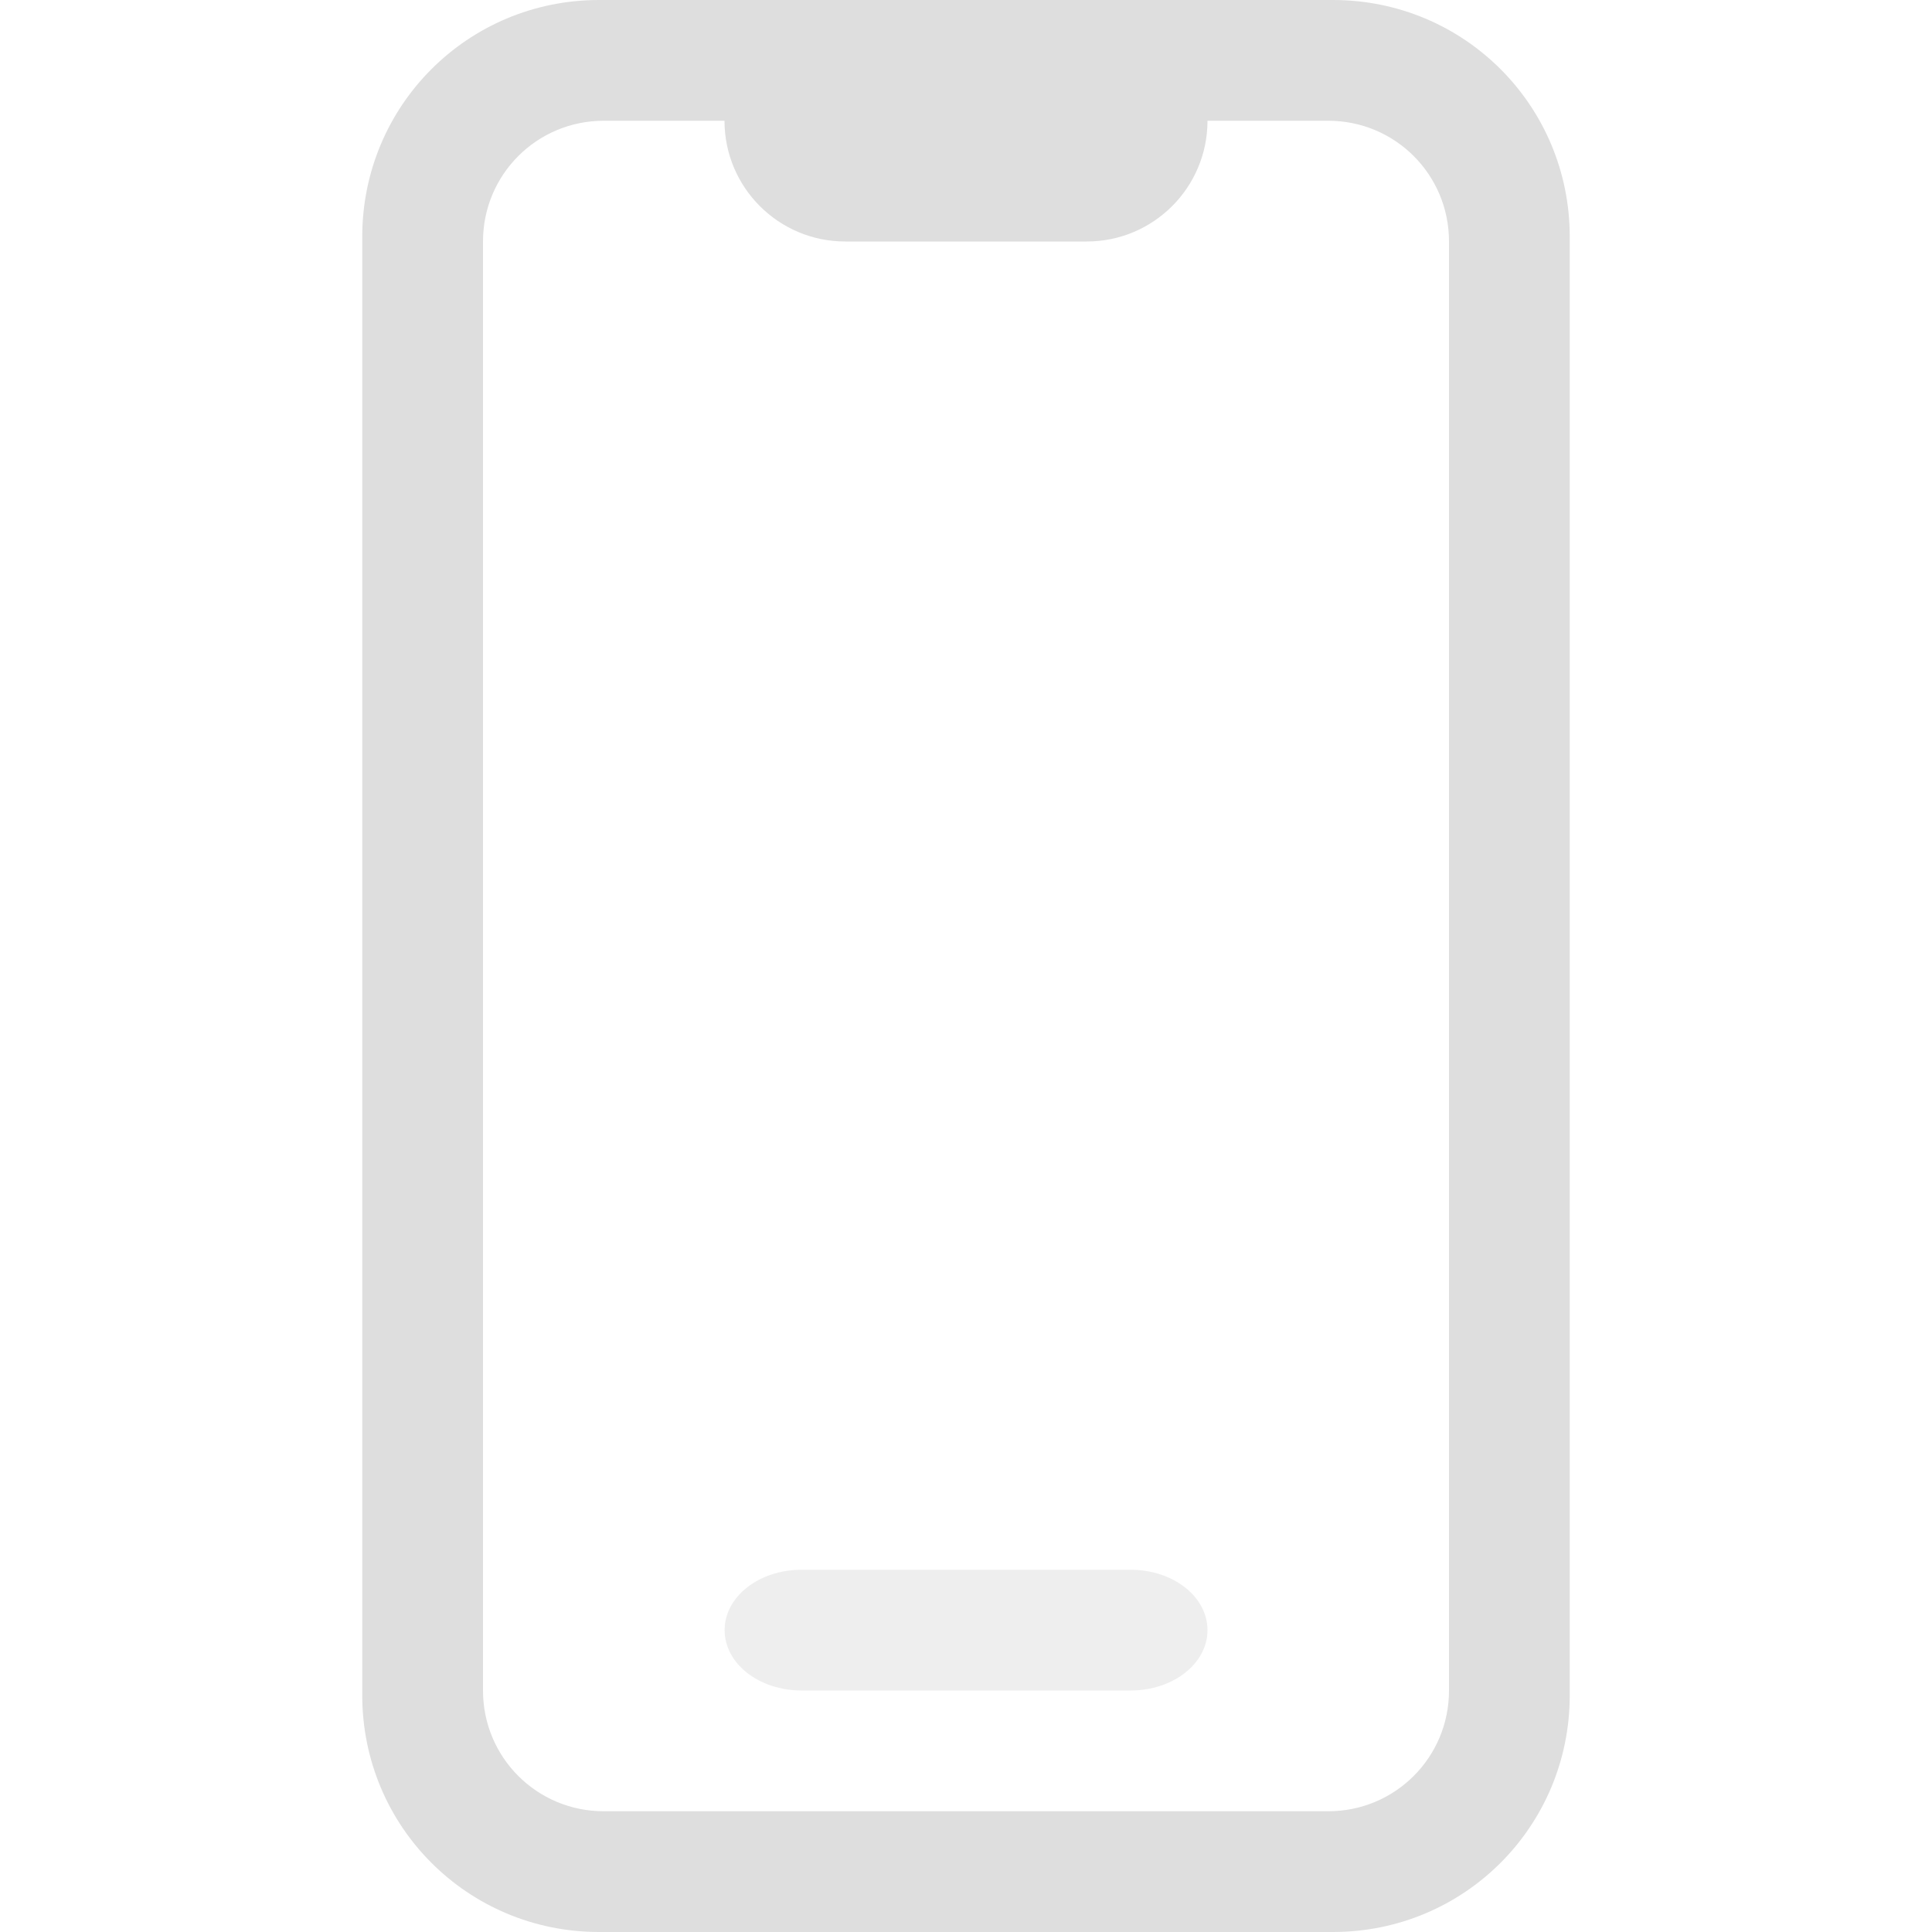
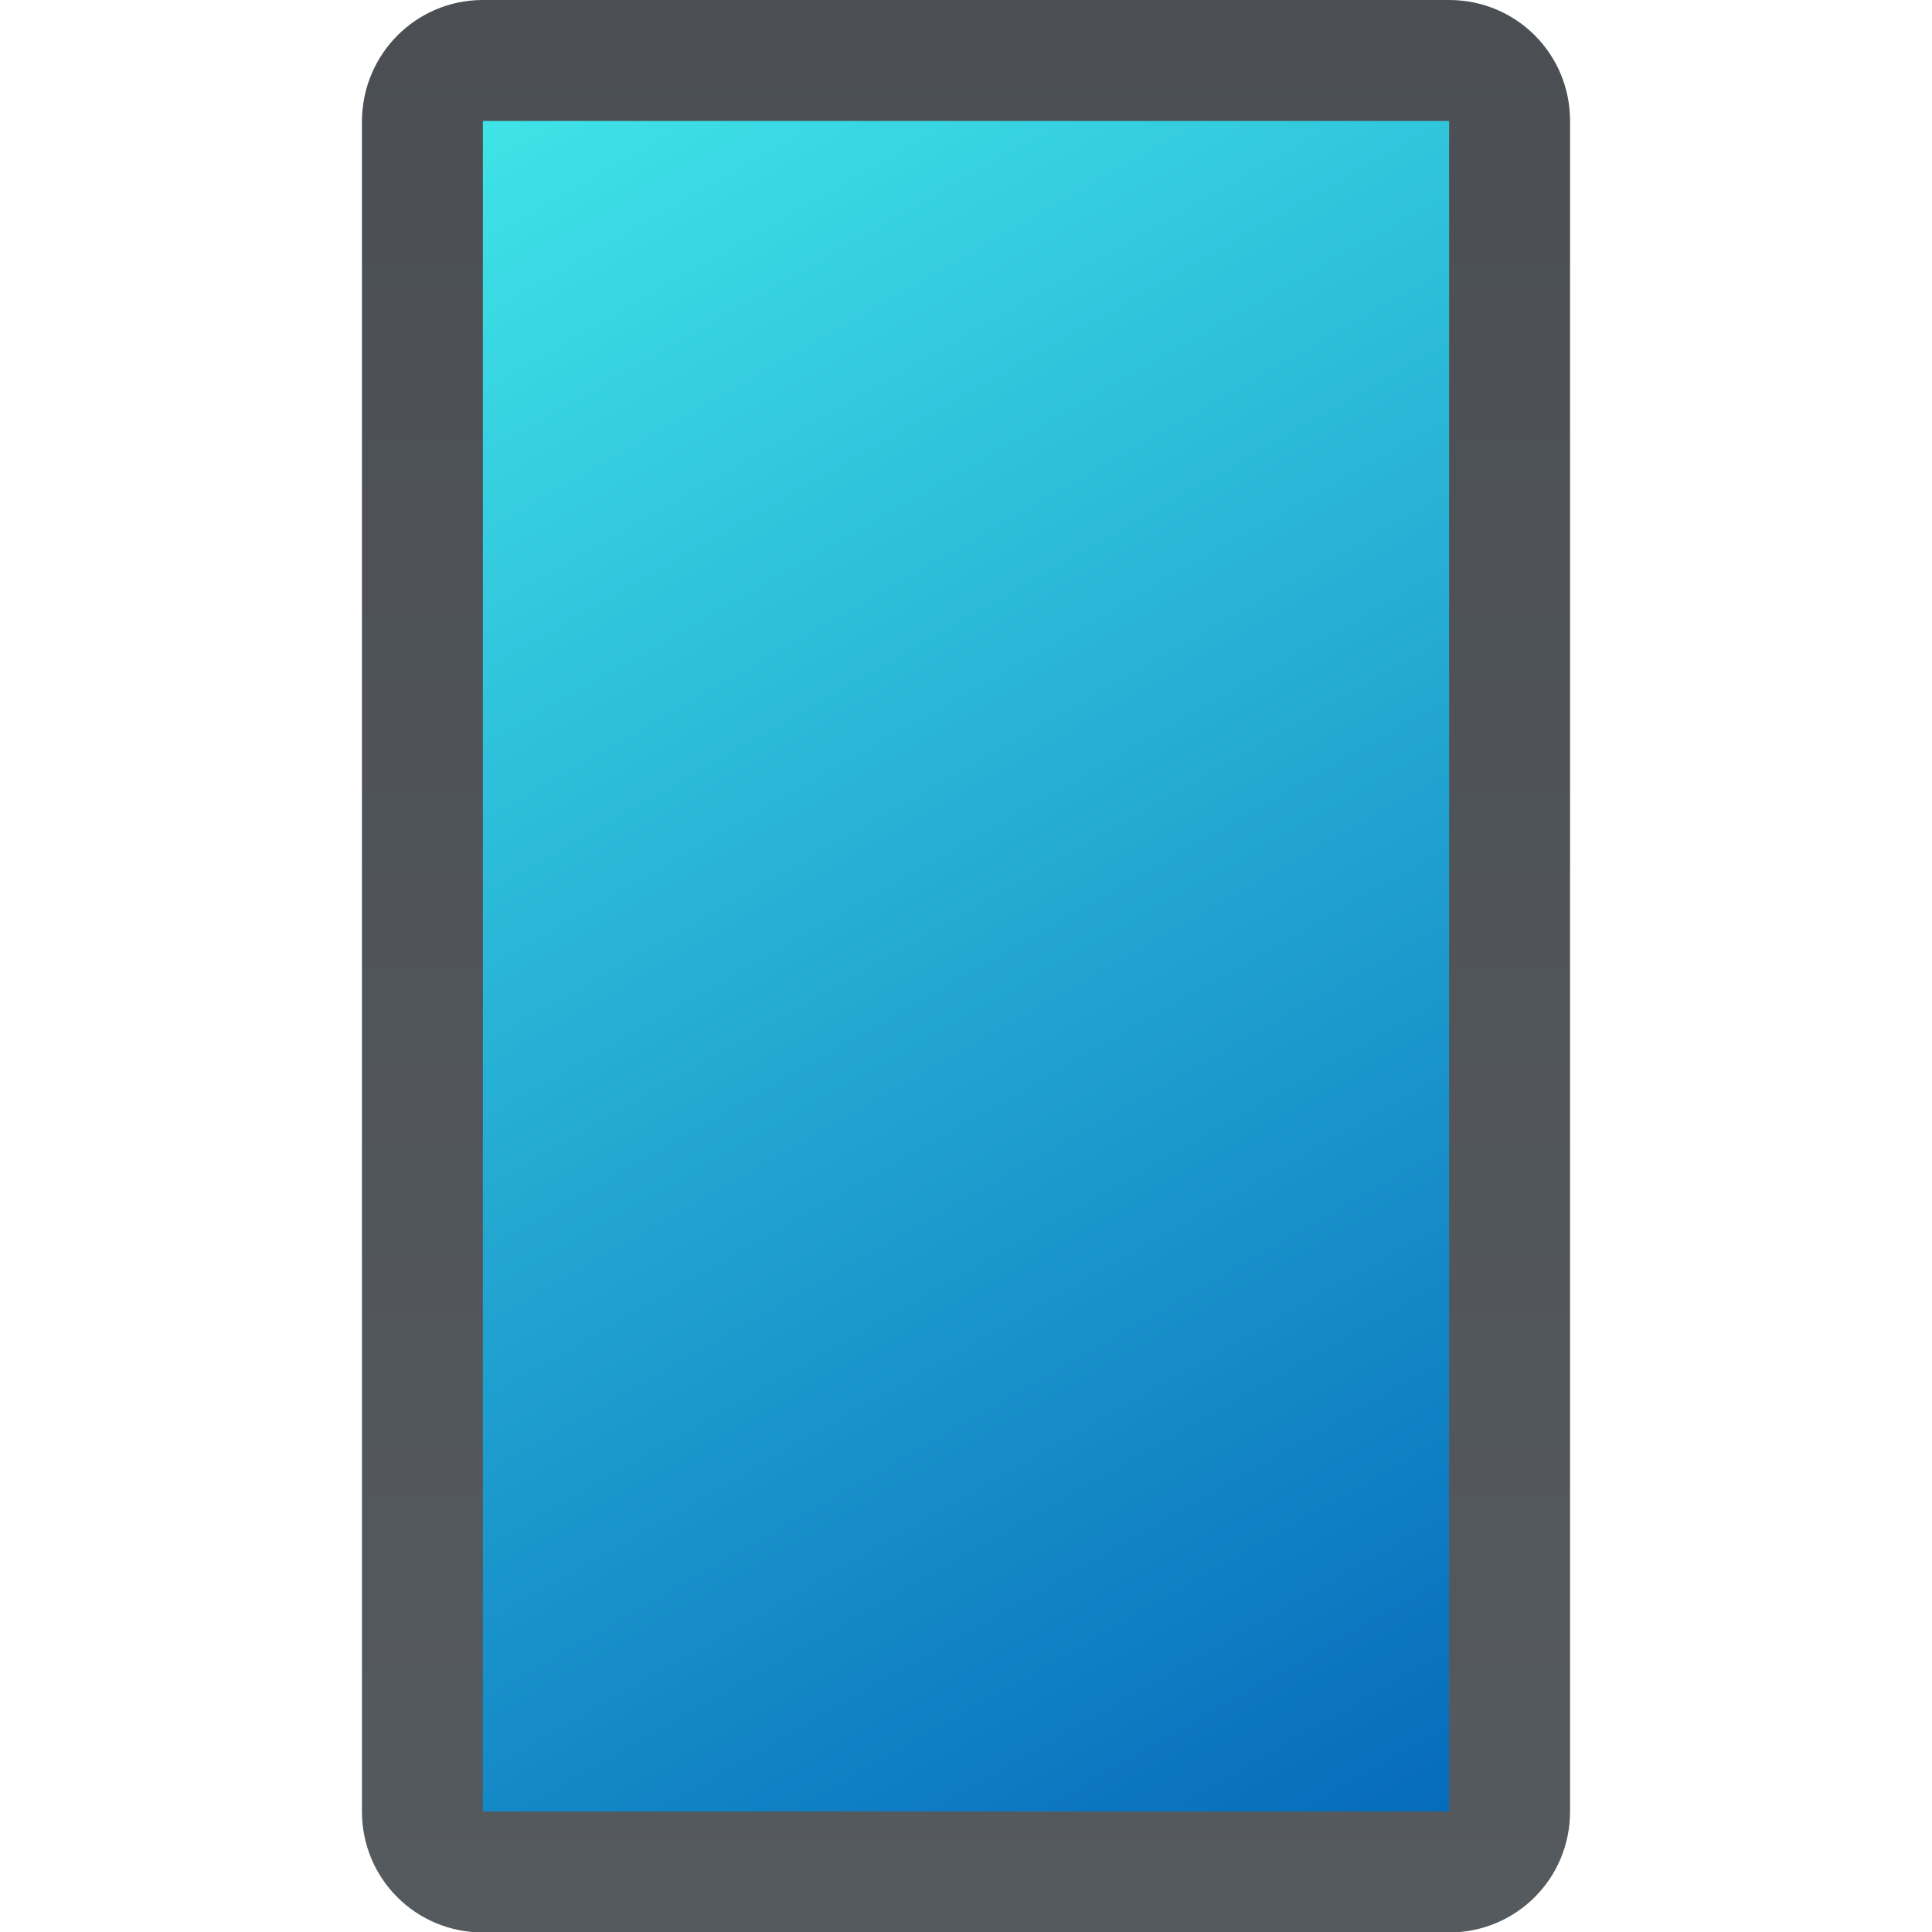
- <svg xmlns="http://www.w3.org/2000/svg" width="16" height="16" version="1.1">
-   <defs>
-     <style id="current-color-scheme" type="text/css">.ColorScheme-Text { color:#dedede; } .ColorScheme-Highlight { color:#5294e2; }</style>
+ <svg xmlns="http://www.w3.org/2000/svg" xmlns:xlink="http://www.w3.org/1999/xlink" width="16" height="16" viewBox="0 0 4.233 4.233" version="1.1" id="svg5">
+   <defs id="defs2">
+     <linearGradient id="linearGradient2301">
+       <stop style="stop-color:#3fe3e7;stop-opacity:1;" offset="0" id="stop2297" />
+       <stop style="stop-color:#066bbc;stop-opacity:1" offset="1" id="stop2299" />
+     </linearGradient>
+     <linearGradient id="linearGradient1116">
+       <stop style="stop-color:#555a5f;stop-opacity:1;" offset="0" id="stop1112" />
+       <stop style="stop-color:#4b4f53;stop-opacity:1" offset="1" id="stop1114" />
+     </linearGradient>
+     <linearGradient xlink:href="#linearGradient2301" id="linearGradient1044" x1="0.794" y1="9.2279056e-09" x2="2.91" y2="3.704" gradientUnits="userSpaceOnUse" gradientTransform="translate(0.2645833,0.2645833)" />
+     <linearGradient xlink:href="#linearGradient1116" id="linearGradient1074" x1="1.852" y1="4.233" x2="1.852" y2="0" gradientUnits="userSpaceOnUse" />
  </defs>
-   <path class="ColorScheme-Text" x="4" d="m4.961 0c-1.087 0-1.961 0.874-1.961 1.961v12.078c0 1.087 0.874 1.961 1.961 1.961h6.078c1.087 0 1.961-0.874 1.961-1.961v-12.078c0-1.087-0.874-1.961-1.961-1.961h-6.078zm0.039 1h6c0.554 0 1 0.446 1 1v12c0 0.554-0.446 1-1 1h-6c-0.554 0-1-0.446-1-1v-12c0-0.554 0.446-1 1-1z" fill="currentColor" />
-   <rect class="ColorScheme-Text" x="6" width="4" height="2" rx="1" ry="1" fill="currentColor" />
-   <path class="ColorScheme-Text" d="m6.638 13h2.725c0.353 0 0.637 0.223 0.637 0.5s-0.284 0.5-0.637 0.5h-2.725c-0.353 0-0.637-0.223-0.637-0.5s0.284-0.5 0.637-0.5z" fill="currentColor" opacity=".5" />
+   <path id="rect852" style="fill:url(#linearGradient1074);stroke-width:0.265;stroke-linejoin:round" d="M 1.058,0 H 3.175 C 3.322,0 3.44,0.118 3.44,0.265 V 3.969 c 0,0.147 -0.118,0.265 -0.265,0.265 H 1.058 c -0.147,0 -0.265,-0.118 -0.265,-0.265 V 0.265 C 0.794,0.118 0.912,0 1.058,0 Z" />
+   <rect style="fill:url(#linearGradient1044);fill-opacity:1;stroke-width:0.265;stroke-linejoin:round" id="rect956" width="2.117" height="3.704" x="1.058" y="0.265" />
</svg>
